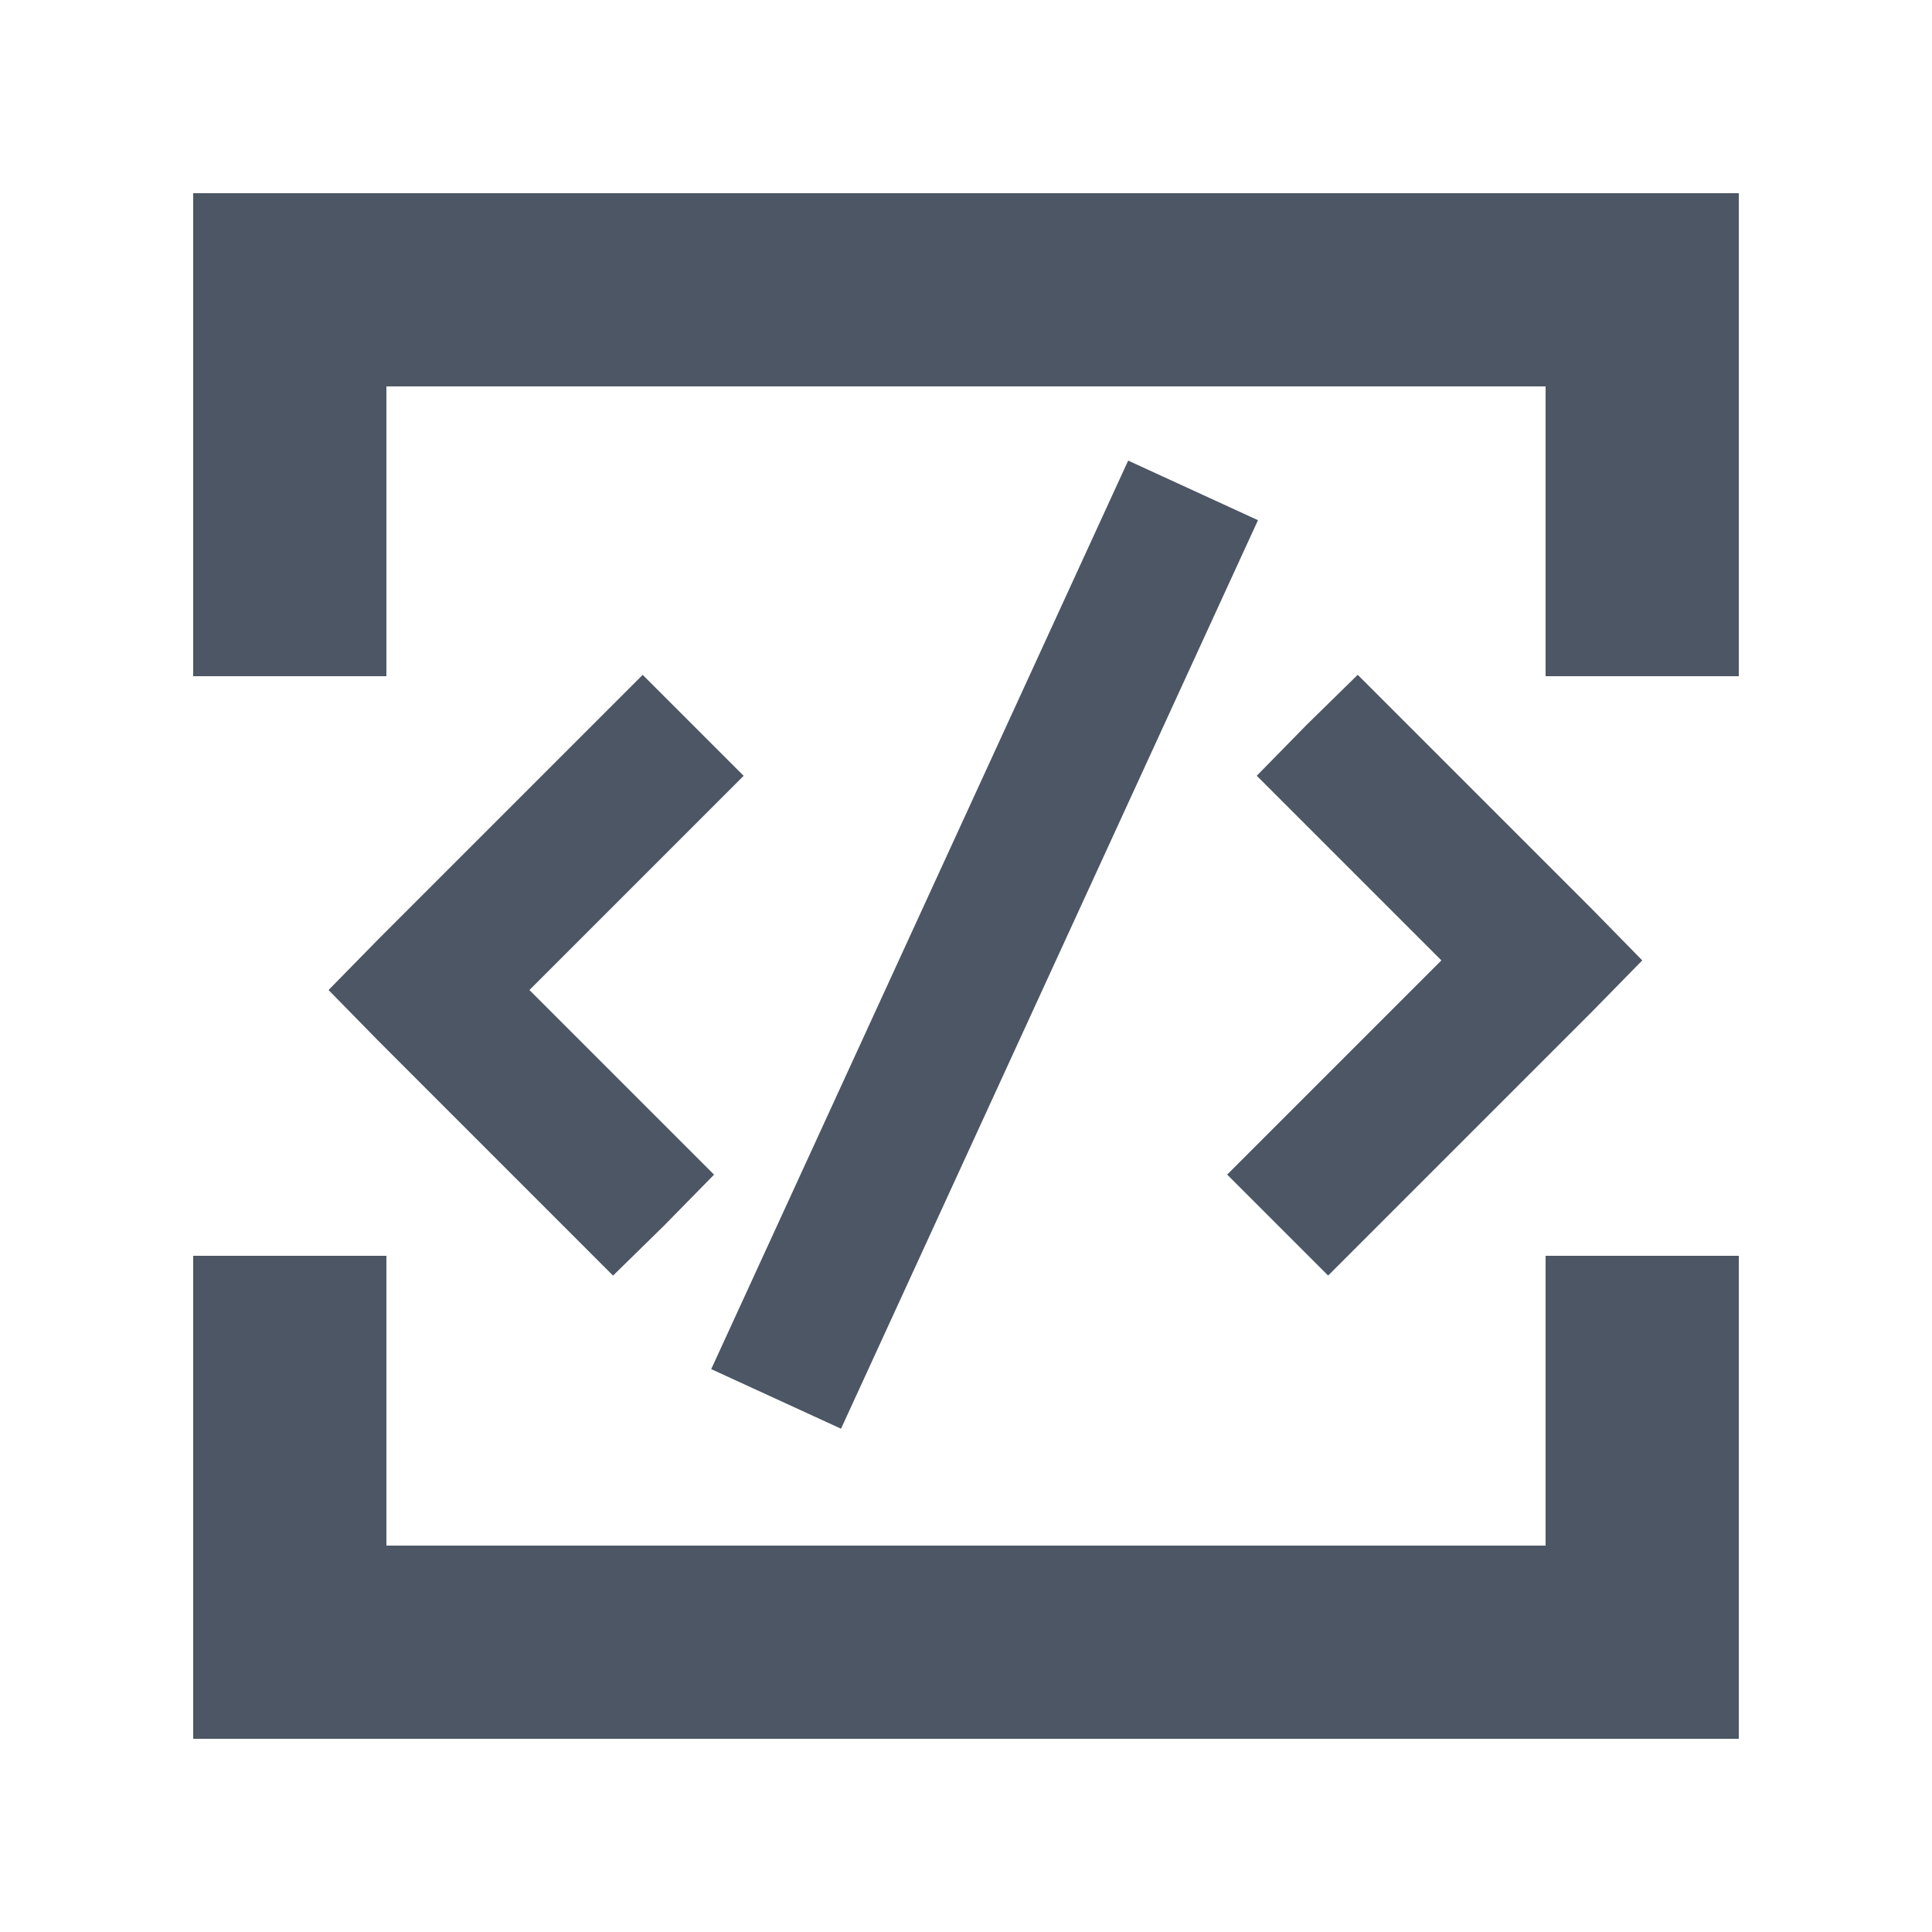
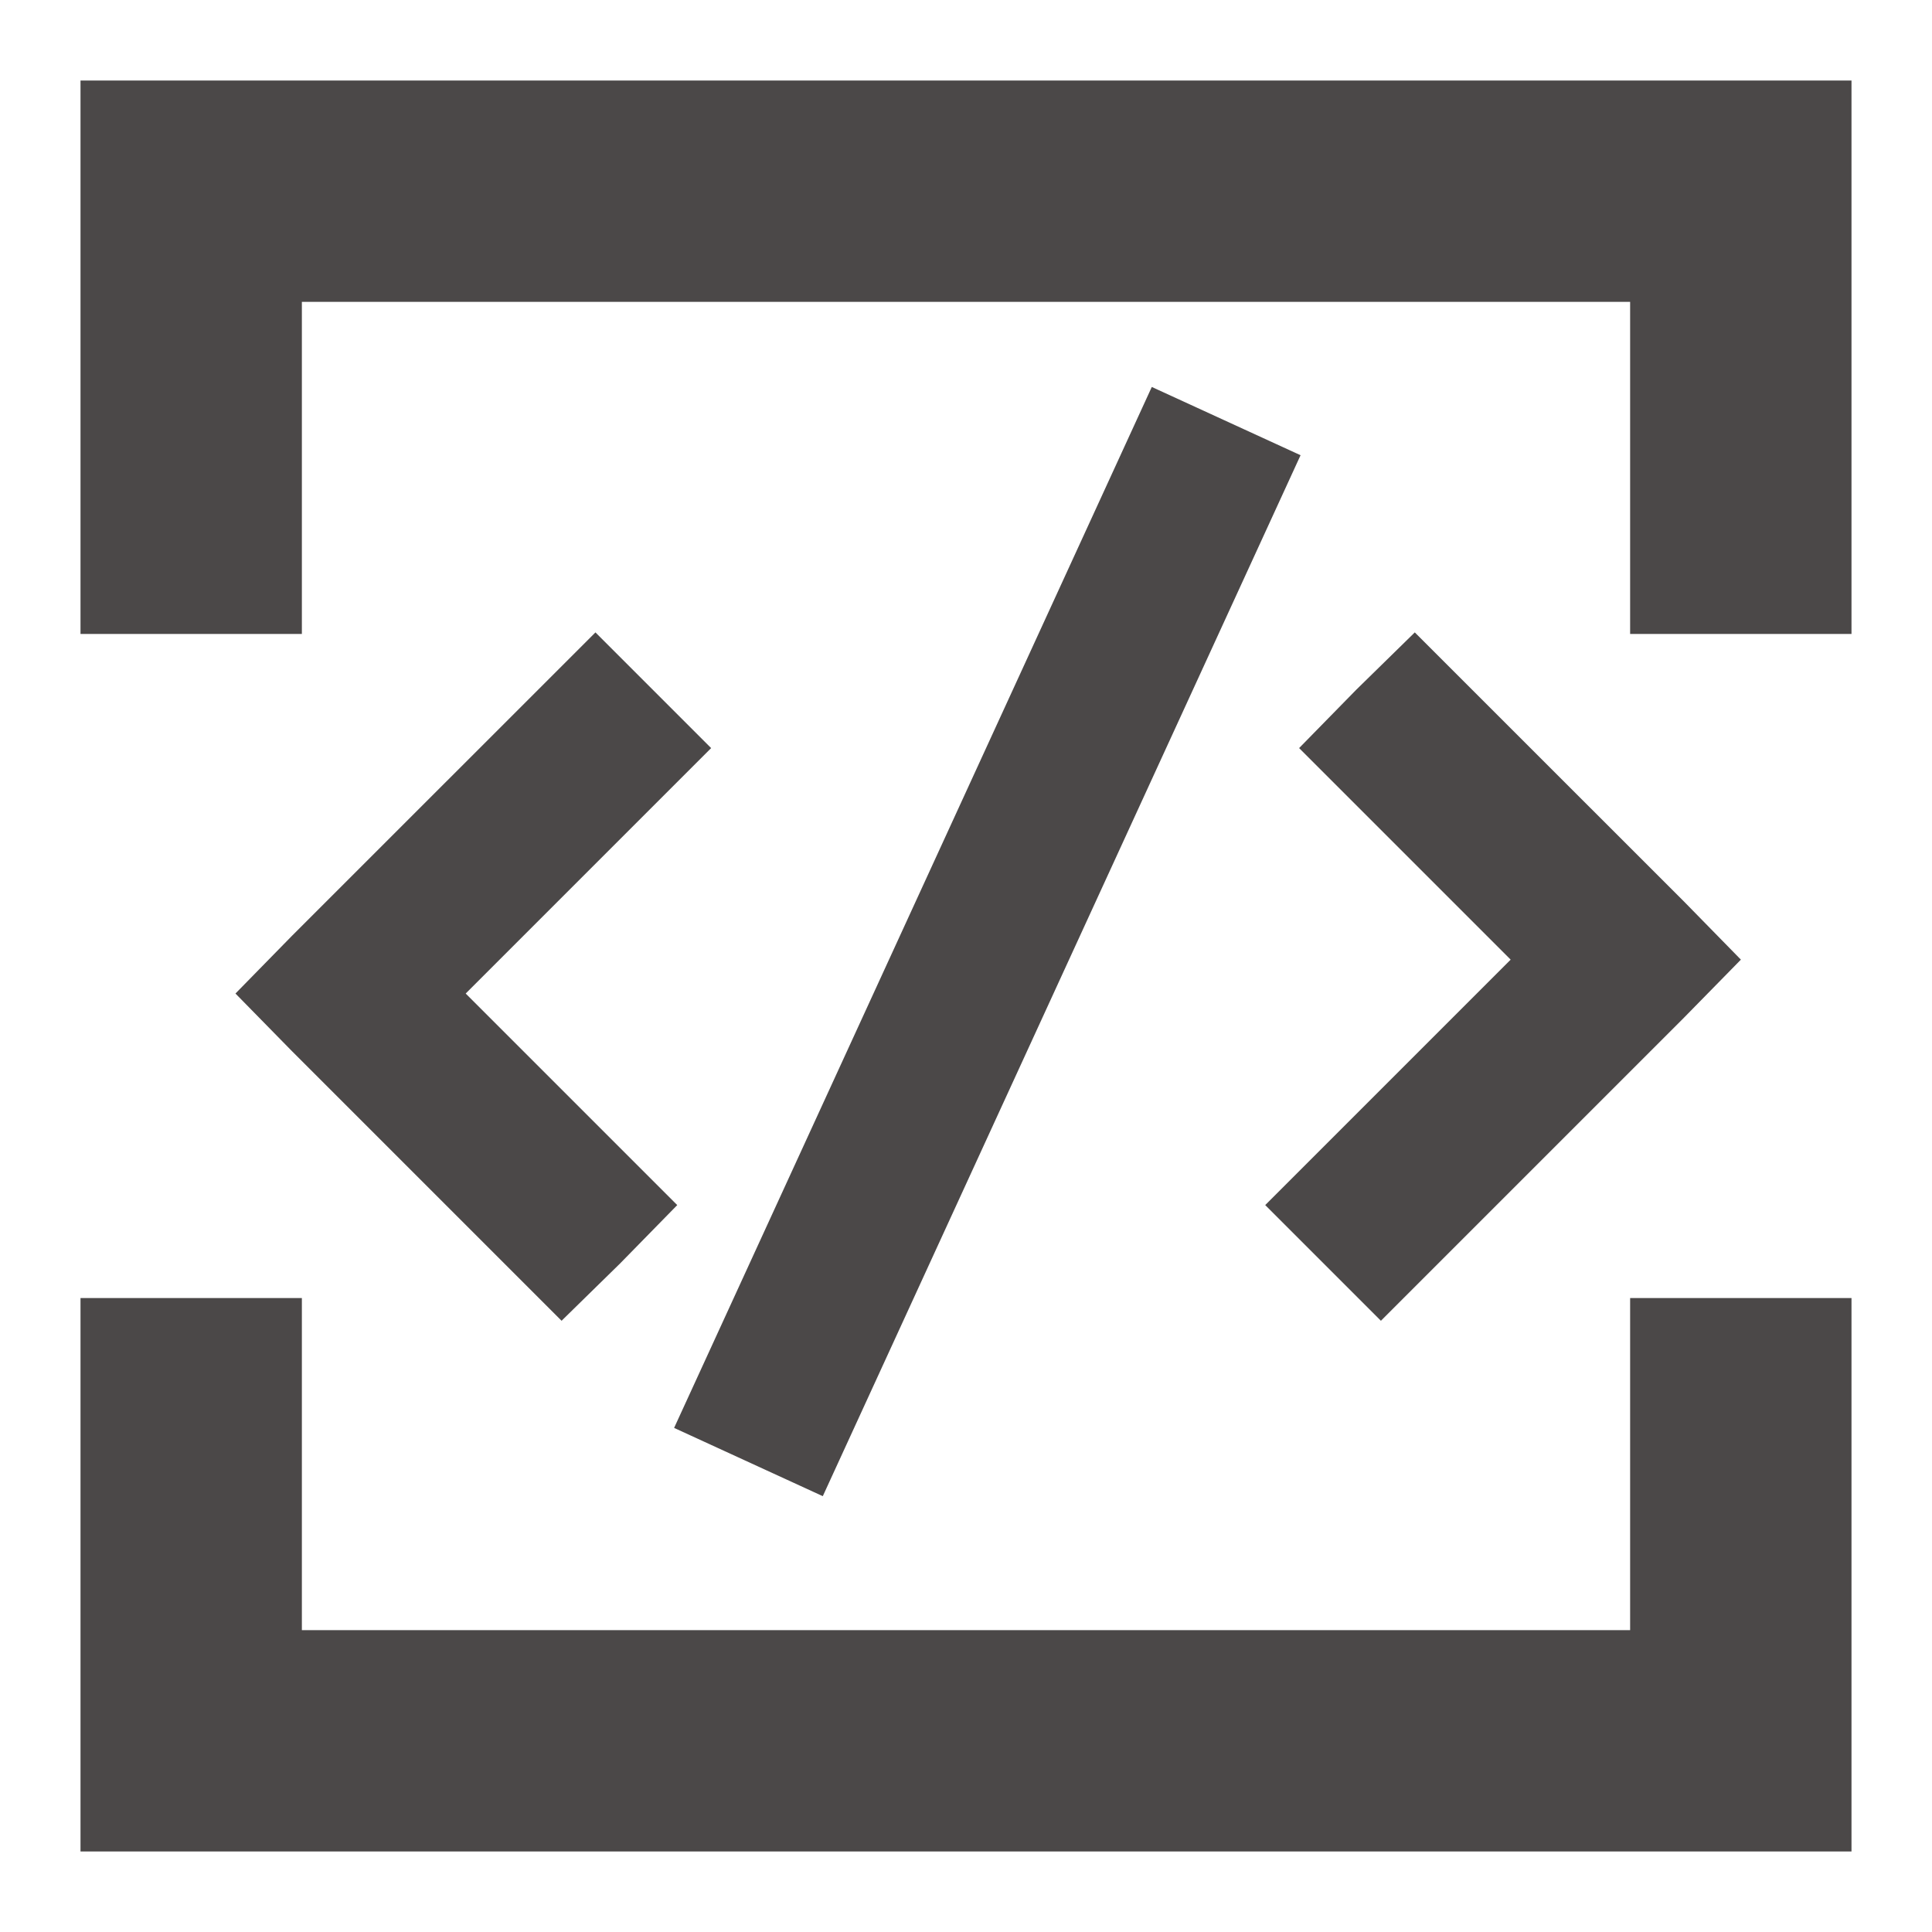
- <svg xmlns="http://www.w3.org/2000/svg" fill="none" height="32" viewBox="0 0 32 32" width="32">
-   <path clip-rule="evenodd" d="m28.8 3.2v8h-3.2v-4.8h-19.2v4.8h-3.2v-8zm-25.6 25.6v-8h3.2v4.8h19.2v-4.8h3.2v8zm18.443-16.795.845-.828 3.894 3.894.819.836-.819.836-4.384 4.384-.836-.836-.836-.836 3.548-3.548-3.058-3.058zm-11.489 9.123.845-.828.828-.844-3.058-3.058 3.548-3.548-.836-.836-.836-.836-4.384 4.384-.819.836.819.836zm10.682-12.512-2.15-.987-6.906 15.048 2.15.987z" fill="#4c5664" fill-rule="evenodd" />
+ <svg xmlns="http://www.w3.org/2000/svg" width="24" height="24" viewBox="0 0 24 24" fill="none">
+   <path fill-rule="evenodd" clip-rule="evenodd" d="M23 1V7.875H20.25V3.75H3.75V7.875H1V1H23ZM1 23V16.125H3.75V20.25H20.25V16.125H23V23H1ZM16.849 8.567L17.575 7.856L20.922 11.202L21.626 11.921L20.922 12.639L17.154 16.407L16.435 15.688L15.717 14.97L18.766 11.921L16.138 9.293L16.849 8.567ZM6.976 16.407L7.702 15.696L8.413 14.97L5.785 12.342L8.834 9.293L8.115 8.574L7.397 7.856L3.629 11.623L2.925 12.342L3.629 13.06L6.976 16.407ZM16.156 5.655L14.308 4.807L8.374 17.738L10.221 18.586L16.156 5.655Z" fill="#4B4848" />
</svg>
